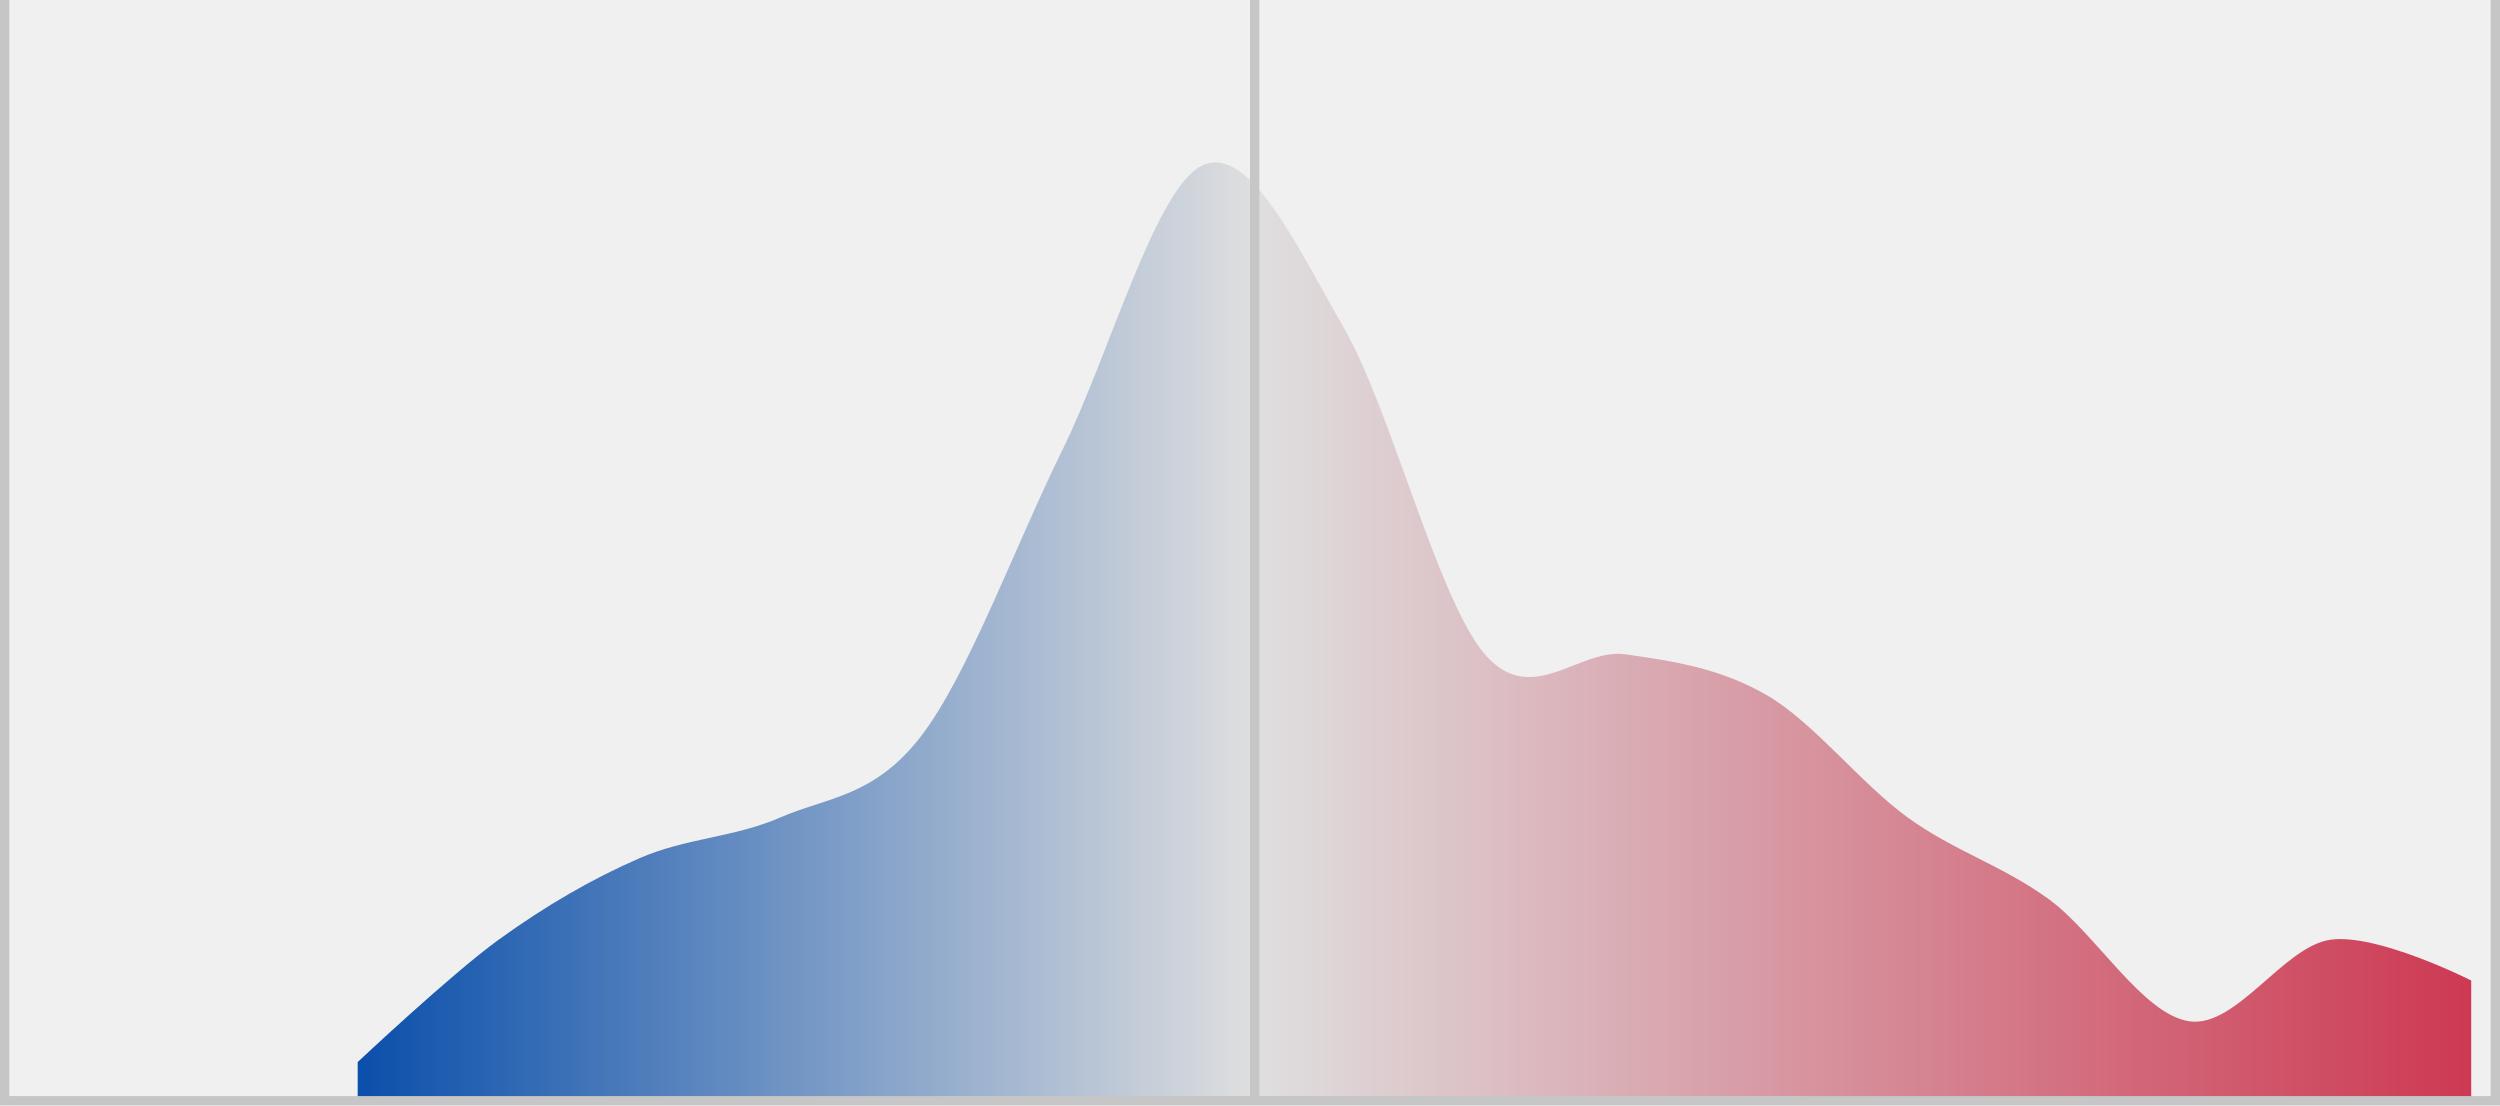
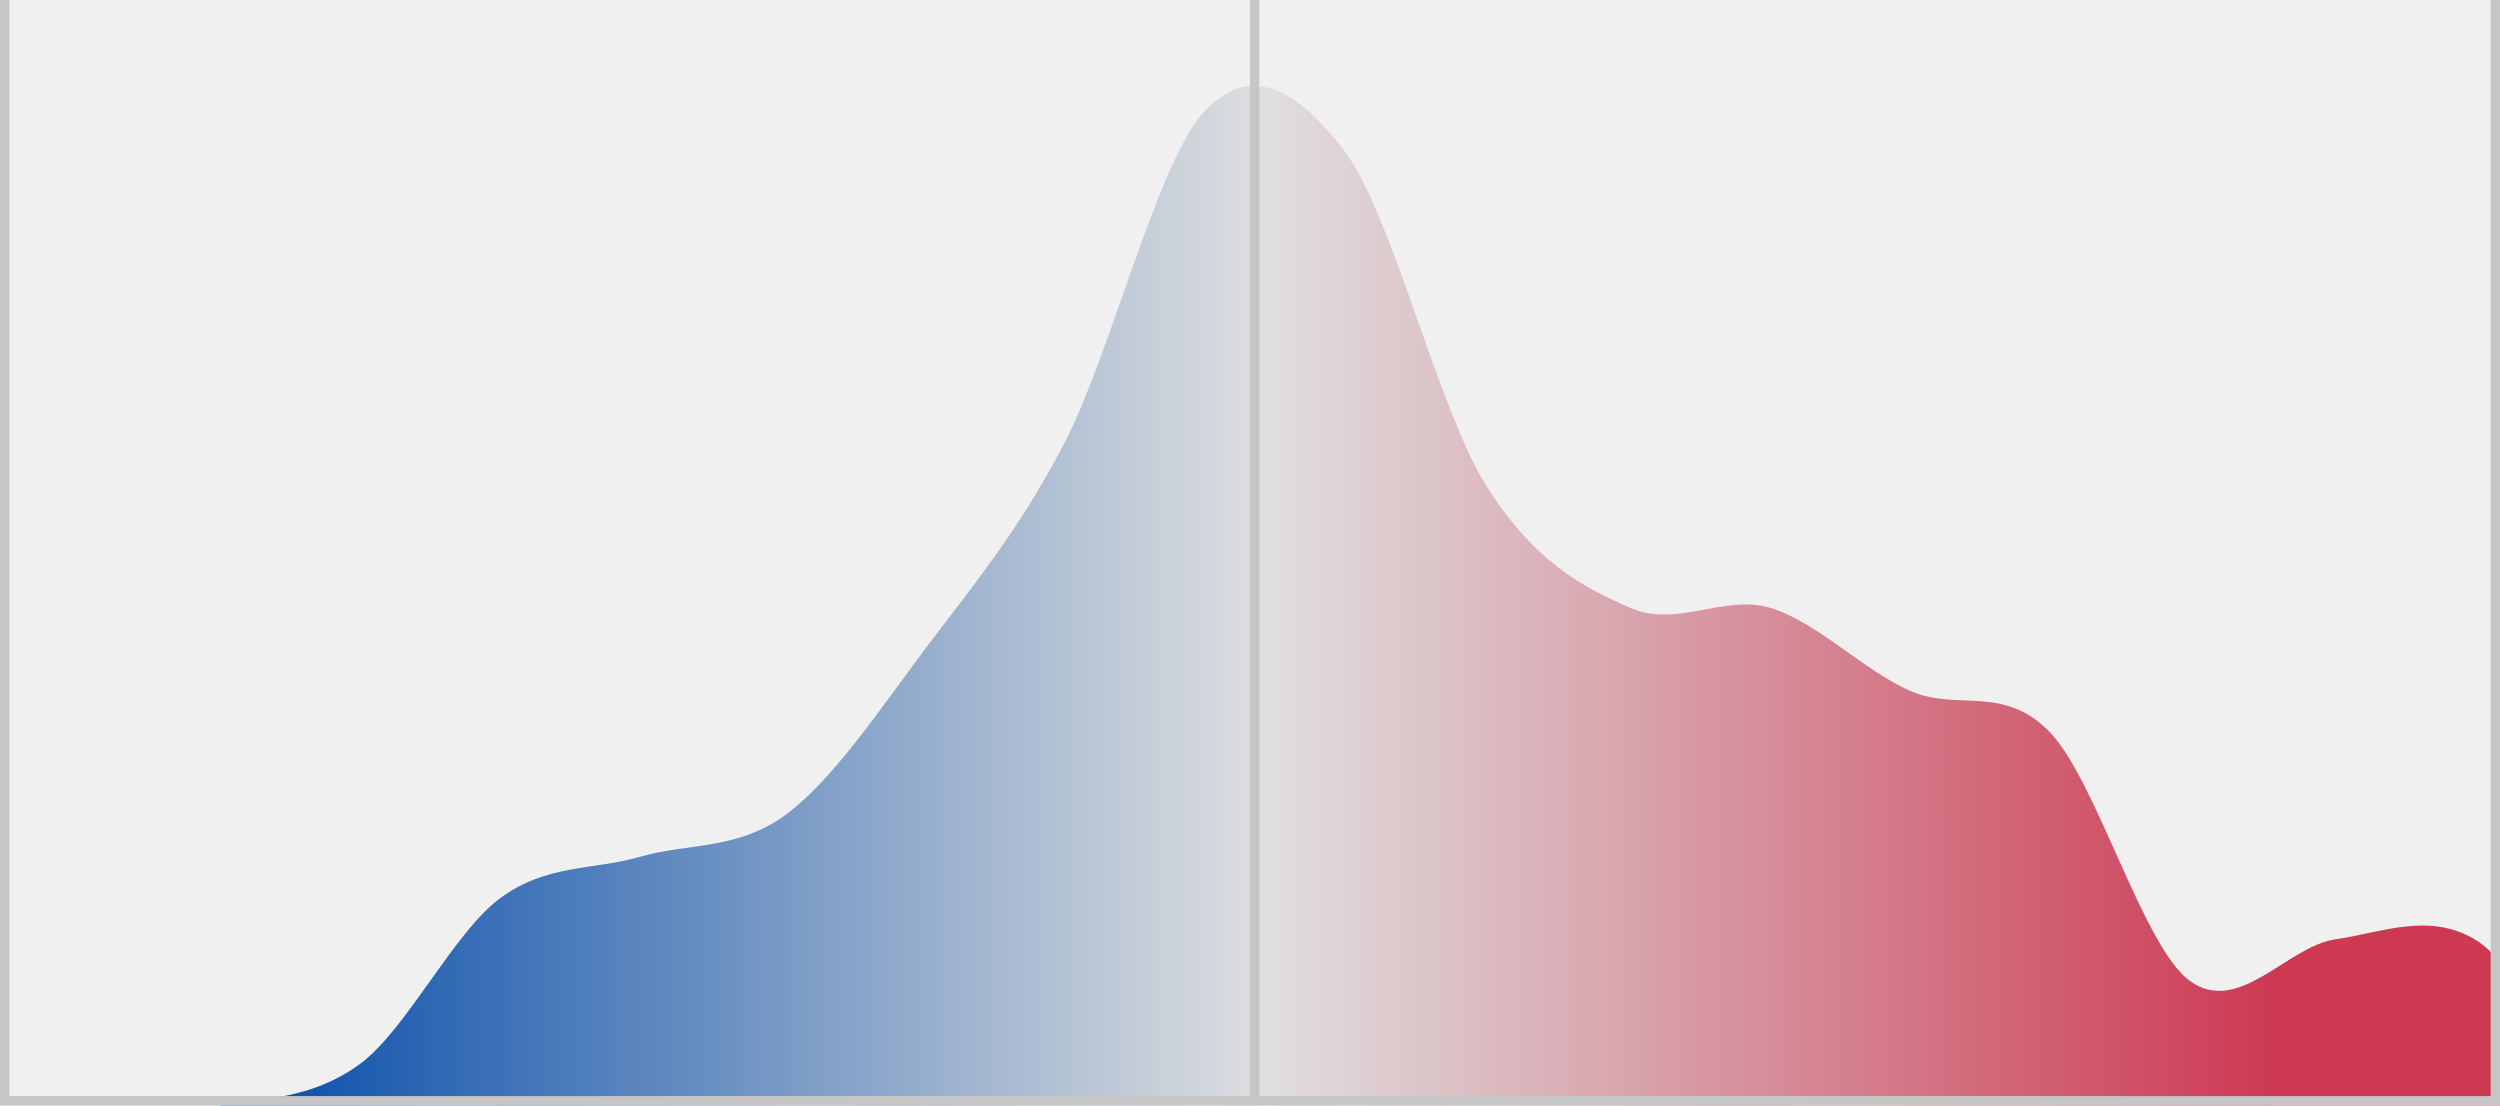
- <svg xmlns="http://www.w3.org/2000/svg" xmlns:xlink="http://www.w3.org/1999/xlink" width="536px" height="237px" viewBox="0 0 536 237" version="1.1">
+ <svg xmlns="http://www.w3.org/2000/svg" width="536px" height="237px" viewBox="0 0 536 237" version="1.1">
  <defs>
-     <polygon id="path-1" points="0.55 0.417 536.45 0.417 536.45 236.45 0.55 236.45" />
-     <linearGradient x1="0%" y1="79.22%" x2="100%" y2="79.22%" id="linearGradient-3">
+     <linearGradient x1="10.0%" y1="0%" x2="90.0%" y2="0%" id="linearGradient-1">
      <stop stop-color="#CD3952" offset="0%" />
-       <stop stop-color="#DFDFDF" offset="57.543%" />
+       <stop stop-color="#DFDFDF" offset="50%" />
      <stop stop-color="#0A4FAB" offset="100%" />
    </linearGradient>
  </defs>
-   <g id="ushouse_bias_plan_curve" stroke="none" stroke-width="1" fill="none" fill-rule="evenodd">
-     <g id="Clipped" transform="translate(267.5, 118.5) scale(-1, 1) translate(-267.5, -118.5) translate(-1, 0)">
-       <mask id="mask-2" fill="white">
-         <use xlink:href="#path-1" />
-       </mask>
-       <g id="Shape" />
-       <path d="M6.171,210.224 C6.171,210.224 26.311,200.025 36.381,201.482 C46.451,202.939 56.52,220.423 66.59,218.966 C76.66,217.509 86.73,200.025 96.8,192.74 C106.869,185.455 116.939,182.541 127.009,175.256 C137.079,167.971 147.149,154.858 157.219,149.03 C167.288,143.202 177.358,141.745 187.428,140.288 C197.498,138.831 207.568,151.944 217.637,140.288 C227.707,128.632 237.777,87.836 247.847,70.352 C257.917,52.869 267.986,31.014 278.056,35.385 C288.126,39.756 298.196,76.18 308.266,96.578 C318.336,116.976 328.405,144.659 338.475,157.772 C348.545,170.885 358.615,170.885 368.685,175.256 C378.754,179.627 388.824,179.627 398.894,183.998 C408.964,188.369 419.034,194.197 429.103,201.482 C439.173,208.767 459.313,227.708 459.313,227.708 L459.313,237 L6.171,237 L6.171,210.224 Z" id="Shape" fill="url(#linearGradient-3)" mask="url(#mask-2)" />
-     </g>
+   <g id="ushouse_eg_plan_curve" stroke="none" stroke-width="1" fill="none" fill-rule="evenodd">
+     <path d="M 0.0 237.0 C -14.8 231.1 -4.7 207.4 5.4 201.4 C 15.4 195.5 25.4 200.0 35.4 201.4 C 45.7 203.0 56.1 217.9 66.5 210.3 C 76.5 203.1 86.5 167.4 96.5 157.0 C 106.5 146.6 116.5 152.6 126.5 148.1 C 136.5 143.7 146.5 133.3 156.5 130.3 C 166.5 127.4 176.5 134.7 186.5 130.3 C 196.9 125.8 207.3 120.3 217.6 103.7 C 227.6 87.7 237.6 45.9 247.6 32.6 C 257.6 19.3 267.6 13.3 277.6 23.7 C 287.7 34.1 297.7 75.5 307.7 94.8 C 317.7 114.1 327.7 125.9 337.7 139.2 C 347.7 152.6 357.7 167.5 367.7 174.8 C 378.1 182.3 388.4 180.7 398.8 183.7 C 408.8 186.6 418.8 185.2 428.8 192.6 C 438.8 200.0 448.8 220.7 458.8 228.1 C 468.9 235.5 479.0 235.5 489.0 237.0 L 536.0 237.0 L 0.0 237.0 Z" id="Shape" fill="url(#linearGradient-1)" transform="translate(536 0) scale(-1, 1)" />
    <polygon id="Shape" fill="#C6C6C6" points="0 0 0 235 0 237 2 237 268 237 270 237 534 237 536 237 536 235 536 0 534 0 534 235 270 235 270 0 268 0 268 235 2 235 2 0" />
  </g>
</svg>
